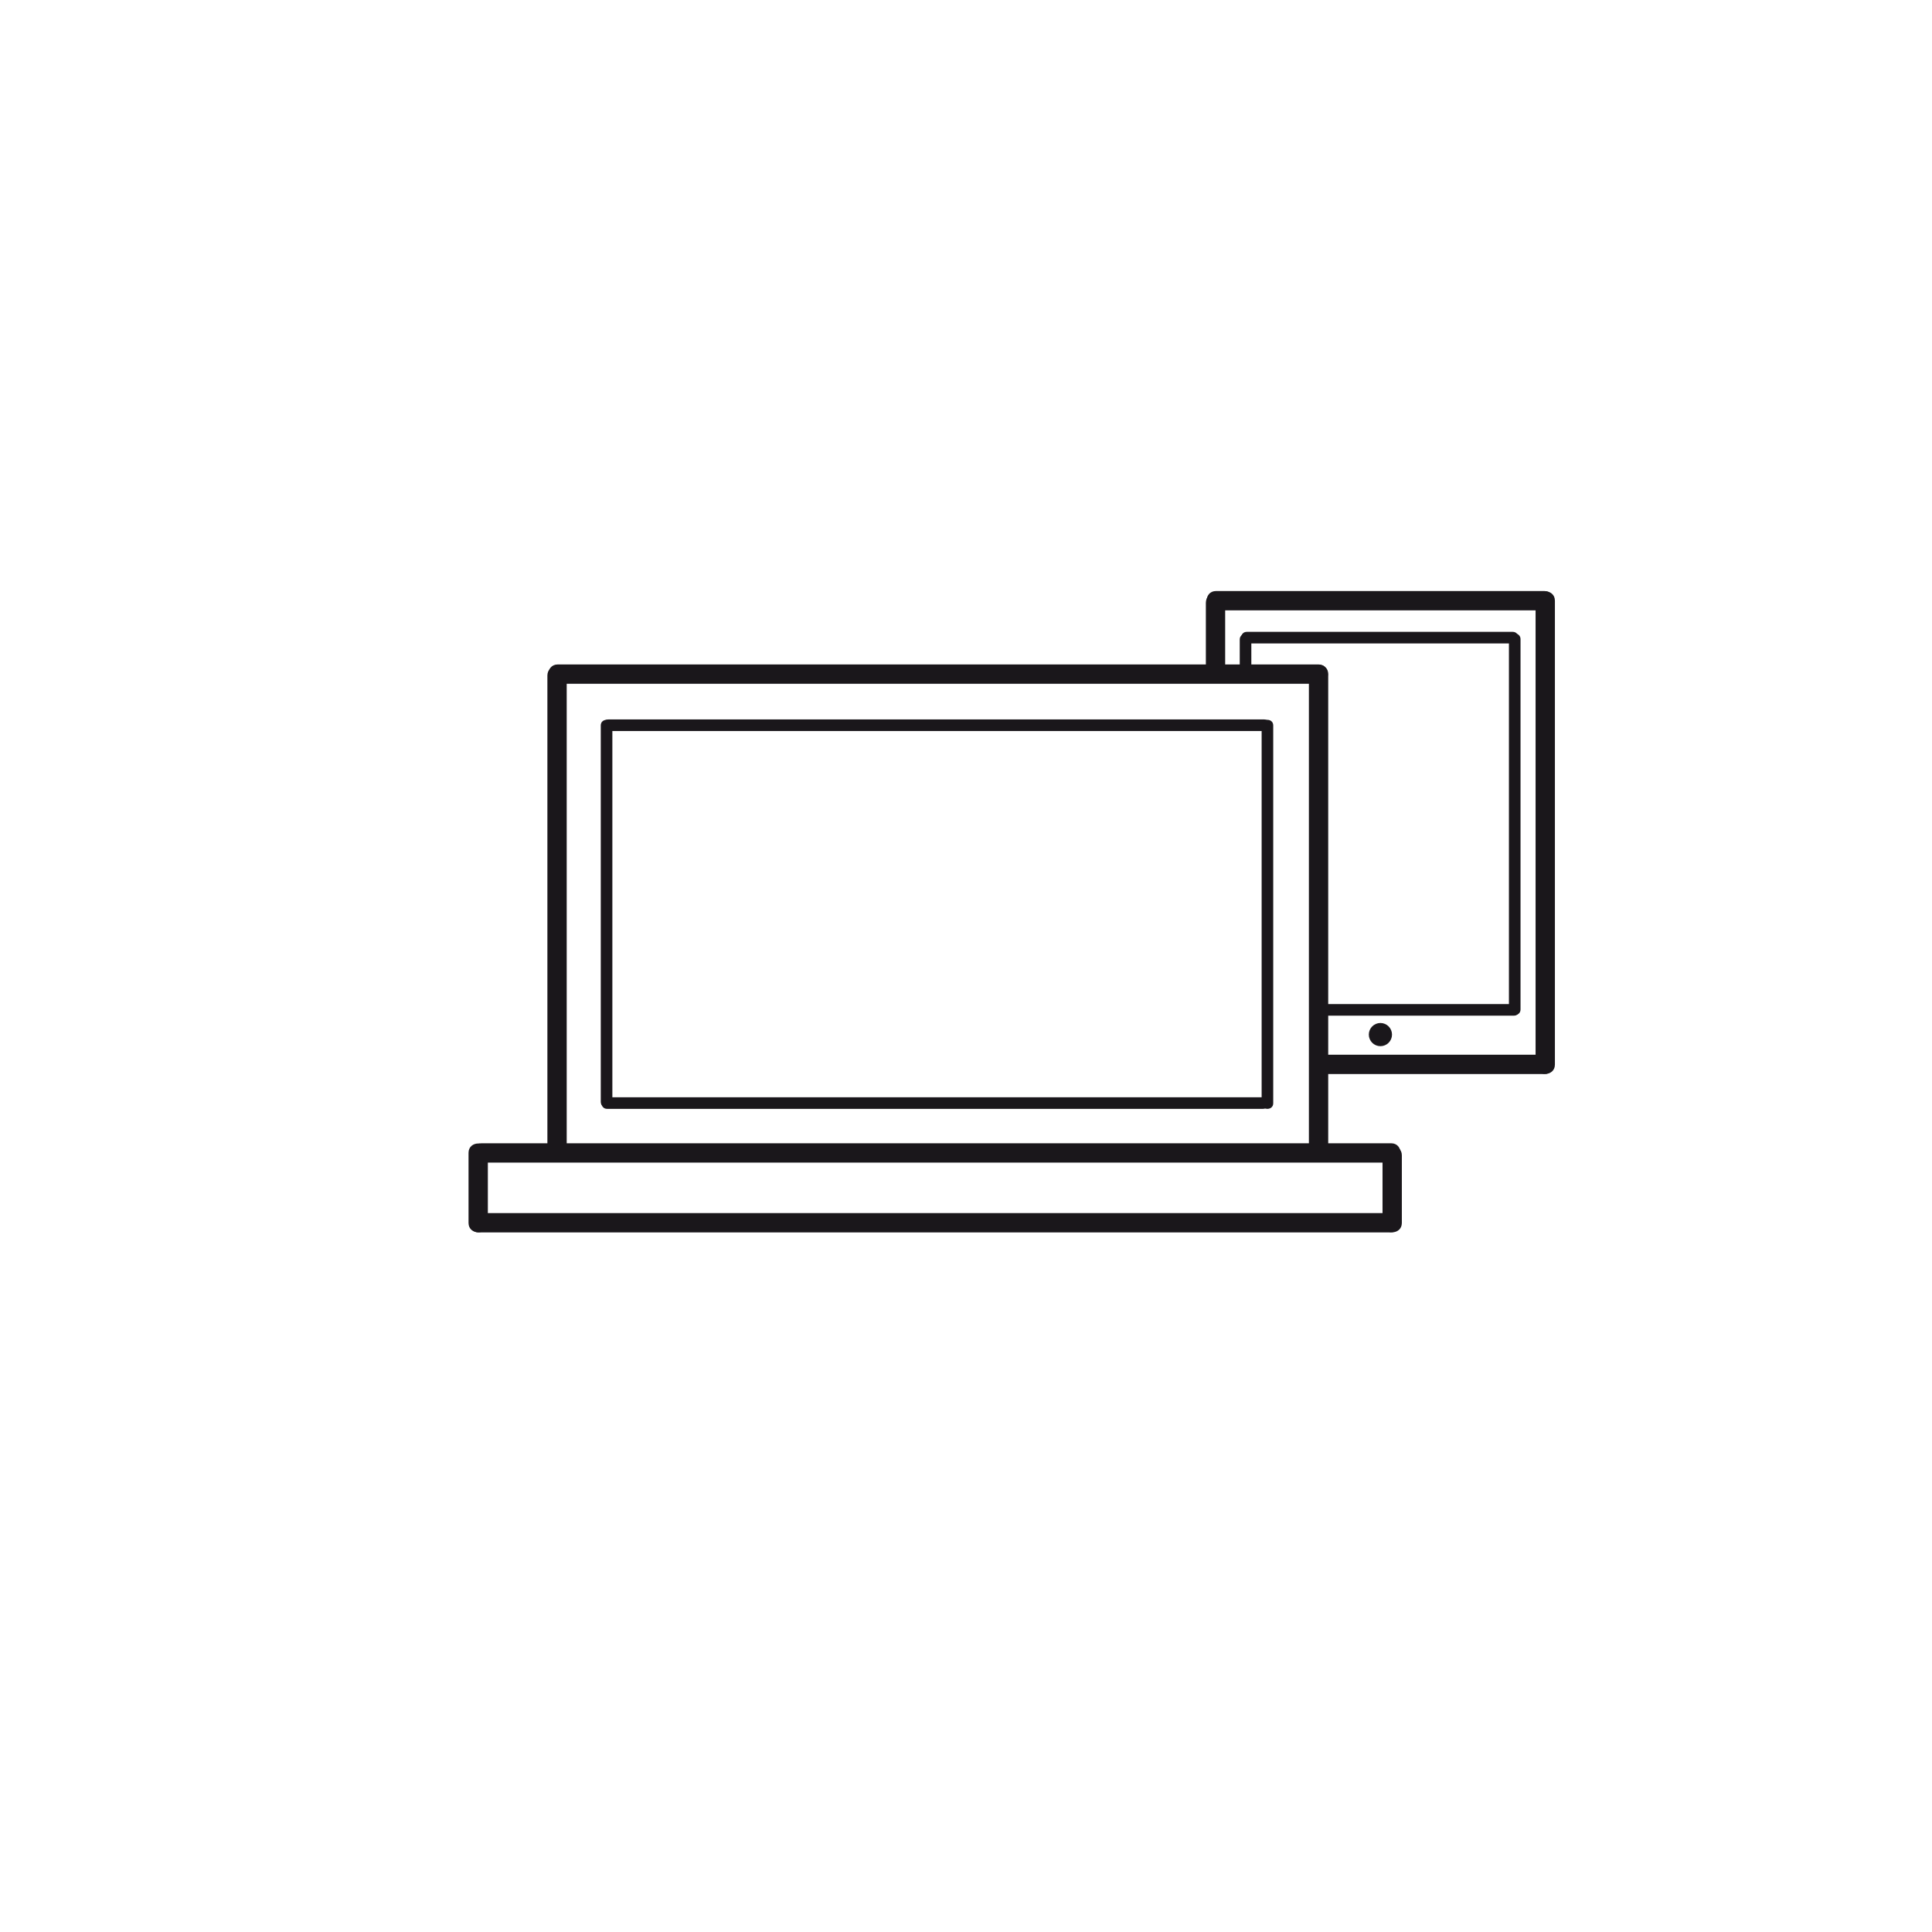
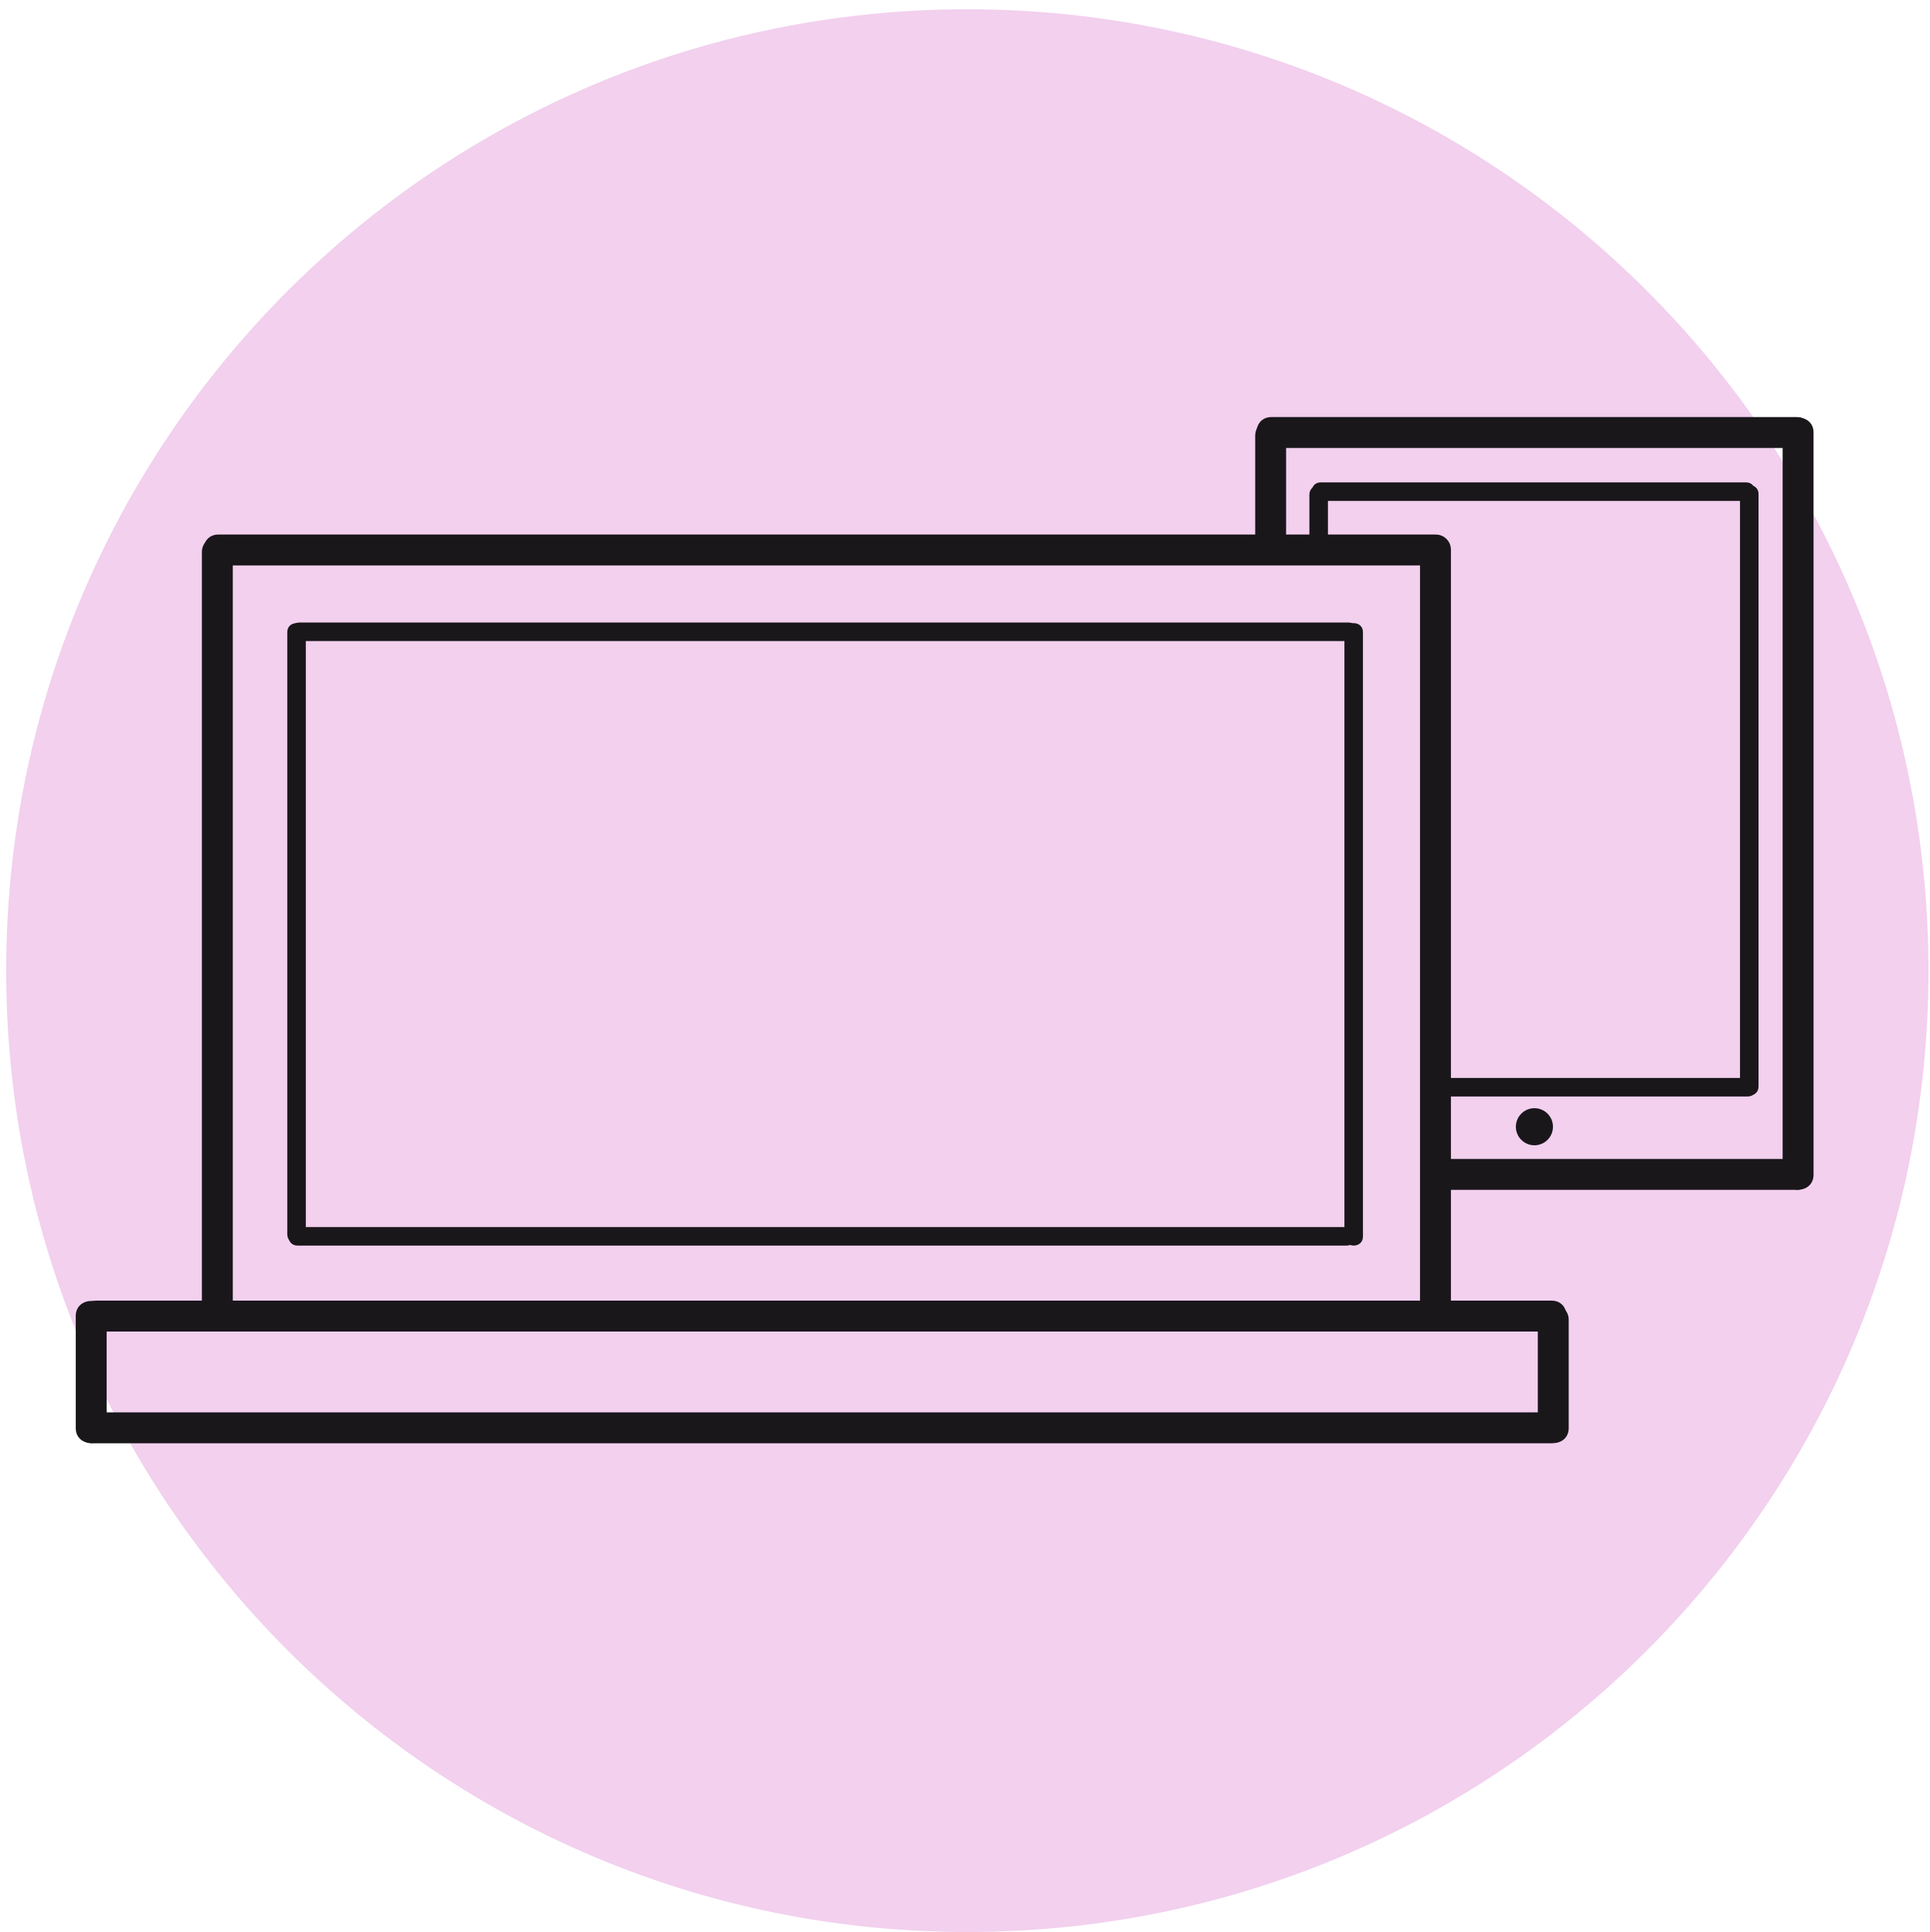
- <svg xmlns="http://www.w3.org/2000/svg" version="1.1" id="Layer_1" x="0px" y="0px" width="500px" height="500px" viewBox="0 0 500 500" enable-background="new 0 0 500 500" xml:space="preserve">
+ <svg xmlns="http://www.w3.org/2000/svg" version="1.1" id="Layer_1" x="0px" y="0px" width="312.25px" height="312.5px" viewBox="0 1.25 312.25 312.5" enable-background="new 0 1.25 312.25 312.5" xml:space="preserve">
  <g>
+     <circle fill="#F2D0EE" cx="156.5" cy="158.25" r="155.5" />
    <g>
-       <path fill="#1A171B" d="M144.333,176.961c65.635,0,131.27,0,196.906,0c3.225,0,3.225-5,0-5c-65.636,0-131.271,0-196.906,0    C141.109,171.961,141.109,176.961,144.333,176.961L144.333,176.961z" />
+       <g>
+         <g>
+           <path fill="#1A171B" d="M35.333,92.711c65.635,0,131.271,0,196.906,0c3.225,0,3.225-5,0-5c-65.636,0-131.271,0-196.906,0      C32.109,87.711,32.109,92.711,35.333,92.711L35.333,92.711z" />
+         </g>
+       </g>
+       <g>
+         <g>
+           <path fill="#1A171B" d="M229.741,90.211c0,40.846,0,81.693,0,122.539c0,3.225,5,3.225,5,0c0-40.846,0-81.692,0-122.539      C234.741,86.987,229.741,86.987,229.741,90.211L229.741,90.211z" />
+         </g>
+       </g>
+       <g>
+         <g>
+           <path fill="#1A171B" d="M32.663,90.572c0,40.837,0,81.674,0,122.511c0,3.226,5,3.226,5,0c0-40.837,0-81.674,0-122.511      C37.663,87.348,32.663,87.348,32.663,90.572L32.663,90.572z" />
+         </g>
+       </g>
+       <g>
+         <g>
+           <path fill="#1A171B" d="M15.602,216.628c78.479,0,156.957,0,235.436,0c3.225,0,3.225-5,0-5c-78.479,0-156.957,0-235.436,0      C12.377,211.628,12.377,216.628,15.602,216.628L15.602,216.628z" />
+         </g>
+       </g>
+       <g>
+         <g>
+           <path fill="#1A171B" d="M14.95,234.699c78.609,0,157.219,0,235.828,0c3.225,0,3.225-5,0-5c-78.609,0-157.219,0-235.828,0      C11.726,229.699,11.726,234.699,14.95,234.699L14.95,234.699z" />
+         </g>
+       </g>
+       <g>
+         <g>
+           <path fill="#1A171B" d="M248.797,214.75c0,5.833,0,11.667,0,17.5c0,3.225,5,3.225,5,0c0-5.833,0-11.667,0-17.5      C253.797,211.525,248.797,211.525,248.797,214.75L248.797,214.75z" />
+         </g>
+       </g>
+       <g>
+         <g>
+           <path fill="#1A171B" d="M12.256,214.102c0,6.049,0,12.1,0,18.148c0,3.225,5,3.225,5,0c0-6.05,0-12.1,0-18.148      C17.256,210.876,12.256,210.876,12.256,214.102L12.256,214.102z" />
+         </g>
+       </g>
+       <g>
+         <g>
+           <path fill="#1A171B" d="M48.444,104.942c56.581,0,113.162,0,169.741,0c1.936,0,1.936-3,0-3c-56.579,0-113.161,0-169.741,0      C46.51,101.942,46.51,104.942,48.444,104.942L48.444,104.942z" />
+         </g>
+       </g>
+       <g>
+         <g>
+           <path fill="#1A171B" d="M217.51,103.492c0,32.593,0,65.186,0,97.777c0,1.936,3,1.936,3,0c0-32.593,0-65.186,0-97.777      C220.51,101.558,217.51,101.558,217.51,103.492L217.51,103.492z" />
+         </g>
+       </g>
+       <g>
+         <g>
+           <path fill="#1A171B" d="M46.478,103.492c0,32.472,0,64.943,0,97.415c0,1.935,3,1.935,3,0c0-32.472,0-64.943,0-97.415      C49.478,101.558,46.478,101.558,46.478,103.492L46.478,103.492z" />
+         </g>
+       </g>
+       <g>
+         <g>
+           <path fill="#1A171B" d="M48.122,202.721c56.581,0,113.162,0,169.742,0c1.935,0,1.935-3,0-3c-56.58,0-113.161,0-169.742,0      C46.187,199.721,46.187,202.721,48.122,202.721L48.122,202.721z" />
+         </g>
+       </g>
+       <g>
+         <g>
+           <path fill="#1A171B" d="M203.075,71.75c0,6.111,0,12.222,0,18.333c0,3.224,5,3.224,5,0c0-6.111,0-12.222,0-18.333      C208.075,68.526,203.075,68.526,203.075,71.75L203.075,71.75z" />
+         </g>
+       </g>
+       <g>
+         <g>
+           <path fill="#1A171B" d="M288.408,71.211c0,40.018,0,80.037,0,120.055c0,3.226,5,3.226,5,0c0-40.018,0-80.037,0-120.055      C293.408,67.987,288.408,67.987,288.408,71.211L288.408,71.211z" />
+         </g>
+       </g>
+       <g>
+         <g>
+           <path fill="#1A171B" d="M205.695,73.711c28.323,0,56.646,0,84.972,0c3.225,0,3.225-5,0-5c-28.324,0-56.647,0-84.972,0      C202.471,68.711,202.471,73.711,205.695,73.711L205.695,73.711z" />
+         </g>
+       </g>
+       <g>
+         <g>
+           <path fill="#1A171B" d="M232.334,193.712c19.444,0,38.89,0,58.334,0c3.225,0,3.225-5,0-5c-19.444,0-38.89,0-58.334,0      C229.109,188.712,229.109,193.712,232.334,193.712L232.334,193.712z" />
+         </g>
+       </g>
+       <g>
+         <g>
+           <path fill="#1A171B" d="M213.667,82.276c22.944,0,45.889,0,68.833,0c1.935,0,1.935-3,0-3c-22.944,0-45.889,0-68.833,0      C211.732,79.276,211.732,82.276,213.667,82.276L213.667,82.276z" />
+         </g>
+       </g>
+       <g>
+         <g>
+           <path fill="#1A171B" d="M281.51,81.159c0,31.947,0,63.894,0,95.841c0,1.936,3,1.936,3,0c0-31.947,0-63.894,0-95.841      C284.51,79.225,281.51,79.225,281.51,81.159L281.51,81.159z" />
+         </g>
+       </g>
+       <g>
+         <g>
+           <path fill="#1A171B" d="M211.844,81.25c0,3.056,0,6.111,0,9.167c0,1.935,3,1.935,3,0c0-3.056,0-6.111,0-9.167      C214.844,79.315,211.844,79.315,211.844,81.25L211.844,81.25z" />
+         </g>
+       </g>
+       <g>
+         <g>
+           <path fill="#1A171B" d="M231.667,178.609c17.027,0,34.056,0,51.083,0c1.935,0,1.935-3,0-3c-17.027,0-34.056,0-51.083,0      C229.732,175.609,229.732,178.609,231.667,178.609L231.667,178.609z" />
+         </g>
+       </g>
+       <circle fill="#1A171B" stroke="#1A171B" stroke-miterlimit="10" cx="248.25" cy="183.5" r="2.5" />
    </g>
  </g>
-   <g>
-     <g>
-       <path fill="#1A171B" d="M338.741,174.461c0,40.846,0,81.693,0,122.539c0,3.225,5,3.225,5,0c0-40.846,0-81.692,0-122.539    C343.741,171.237,338.741,171.237,338.741,174.461L338.741,174.461z" />
-     </g>
-   </g>
-   <g>
-     <g>
-       <path fill="#1A171B" d="M141.663,174.822c0,40.837,0,81.674,0,122.511c0,3.225,5,3.225,5,0c0-40.837,0-81.674,0-122.511    C146.663,171.598,141.663,171.598,141.663,174.822L141.663,174.822z" />
-     </g>
-   </g>
-   <g>
-     <g>
-       <path fill="#1A171B" d="M124.602,300.878c78.479,0,156.957,0,235.436,0c3.225,0,3.225-5,0-5c-78.479,0-156.957,0-235.436,0    C121.377,295.878,121.377,300.878,124.602,300.878L124.602,300.878z" />
-     </g>
-   </g>
-   <g>
-     <g>
-       <path fill="#1A171B" d="M123.95,318.949c78.609,0,157.219,0,235.828,0c3.225,0,3.225-5,0-5c-78.609,0-157.219,0-235.828,0    C120.726,313.949,120.726,318.949,123.95,318.949L123.95,318.949z" />
-     </g>
-   </g>
-   <g>
-     <g>
-       <path fill="#1A171B" d="M357.797,299c0,5.833,0,11.667,0,17.5c0,3.225,5,3.225,5,0c0-5.833,0-11.667,0-17.5    C362.797,295.775,357.797,295.775,357.797,299L357.797,299z" />
-     </g>
-   </g>
-   <g>
-     <g>
-       <path fill="#1A171B" d="M121.256,298.351c0,6.05,0,12.1,0,18.149c0,3.225,5,3.225,5,0c0-6.05,0-12.1,0-18.149    C126.256,295.126,121.256,295.126,121.256,298.351L121.256,298.351z" />
-     </g>
-   </g>
-   <g>
-     <g>
-       <path fill="#1A171B" d="M157.444,189.192c56.581,0,113.161,0,169.741,0c1.935,0,1.935-3,0-3c-56.58,0-113.161,0-169.741,0    C155.51,186.192,155.51,189.192,157.444,189.192L157.444,189.192z" />
-     </g>
-   </g>
-   <g>
-     <g>
-       <path fill="#1A171B" d="M326.51,187.742c0,32.593,0,65.186,0,97.778c0,1.935,3,1.935,3,0c0-32.593,0-65.186,0-97.778    C329.51,185.808,326.51,185.808,326.51,187.742L326.51,187.742z" />
-     </g>
-   </g>
-   <g>
-     <g>
-       <path fill="#1A171B" d="M155.478,187.742c0,32.472,0,64.943,0,97.415c0,1.935,3,1.935,3,0c0-32.472,0-64.943,0-97.415    C158.478,185.808,155.478,185.808,155.478,187.742L155.478,187.742z" />
-     </g>
-   </g>
-   <g>
-     <g>
-       <path fill="#1A171B" d="M157.122,286.97c56.581,0,113.162,0,169.742,0c1.935,0,1.935-3,0-3c-56.58,0-113.161,0-169.742,0    C155.187,283.97,155.187,286.97,157.122,286.97L157.122,286.97z" />
-     </g>
-   </g>
-   <g>
-     <g>
-       <path fill="#1A171B" d="M312.075,156c0,6.111,0,12.222,0,18.333c0,3.224,5,3.224,5,0c0-6.111,0-12.222,0-18.333    C317.075,152.776,312.075,152.776,312.075,156L312.075,156z" />
-     </g>
-   </g>
-   <g>
-     <g>
-       <path fill="#1A171B" d="M397.408,155.461c0,40.018,0,80.037,0,120.055c0,3.225,5,3.225,5,0c0-40.018,0-80.037,0-120.055    C402.408,152.237,397.408,152.237,397.408,155.461L397.408,155.461z" />
-     </g>
-   </g>
-   <g>
-     <g>
-       <path fill="#1A171B" d="M314.695,157.961c28.324,0,56.647,0,84.972,0c3.225,0,3.225-5,0-5c-28.324,0-56.647,0-84.972,0    C311.471,152.961,311.471,157.961,314.695,157.961L314.695,157.961z" />
-     </g>
-   </g>
-   <g>
-     <g>
-       <path fill="#1A171B" d="M341.334,277.962c19.444,0,38.89,0,58.334,0c3.225,0,3.225-5,0-5c-19.444,0-38.89,0-58.334,0    C338.109,272.962,338.109,277.962,341.334,277.962L341.334,277.962z" />
-     </g>
-   </g>
-   <g>
-     <g>
-       <path fill="#1A171B" d="M322.667,166.526c22.944,0,45.889,0,68.833,0c1.935,0,1.935-3,0-3c-22.944,0-45.889,0-68.833,0    C320.732,163.526,320.732,166.526,322.667,166.526L322.667,166.526z" />
-     </g>
-   </g>
-   <g>
-     <g>
-       <path fill="#1A171B" d="M390.51,165.409c0,31.947,0,63.894,0,95.841c0,1.935,3,1.935,3,0c0-31.947,0-63.894,0-95.841    C393.51,163.475,390.51,163.475,390.51,165.409L390.51,165.409z" />
-     </g>
-   </g>
-   <g>
-     <g>
-       <path fill="#1A171B" d="M320.844,165.5c0,3.056,0,6.111,0,9.167c0,1.935,3,1.935,3,0c0-3.056,0-6.111,0-9.167    C323.844,163.565,320.844,163.565,320.844,165.5L320.844,165.5z" />
-     </g>
-   </g>
-   <g>
-     <g>
-       <path fill="#1A171B" d="M340.667,262.859c17.027,0,34.056,0,51.083,0c1.935,0,1.935-3,0-3c-17.027,0-34.056,0-51.083,0    C338.732,259.859,338.732,262.859,340.667,262.859L340.667,262.859z" />
-     </g>
-   </g>
-   <circle fill="#1A171B" stroke="#1A171B" stroke-miterlimit="10" cx="357.25" cy="267.75" r="2.5" />
</svg>
